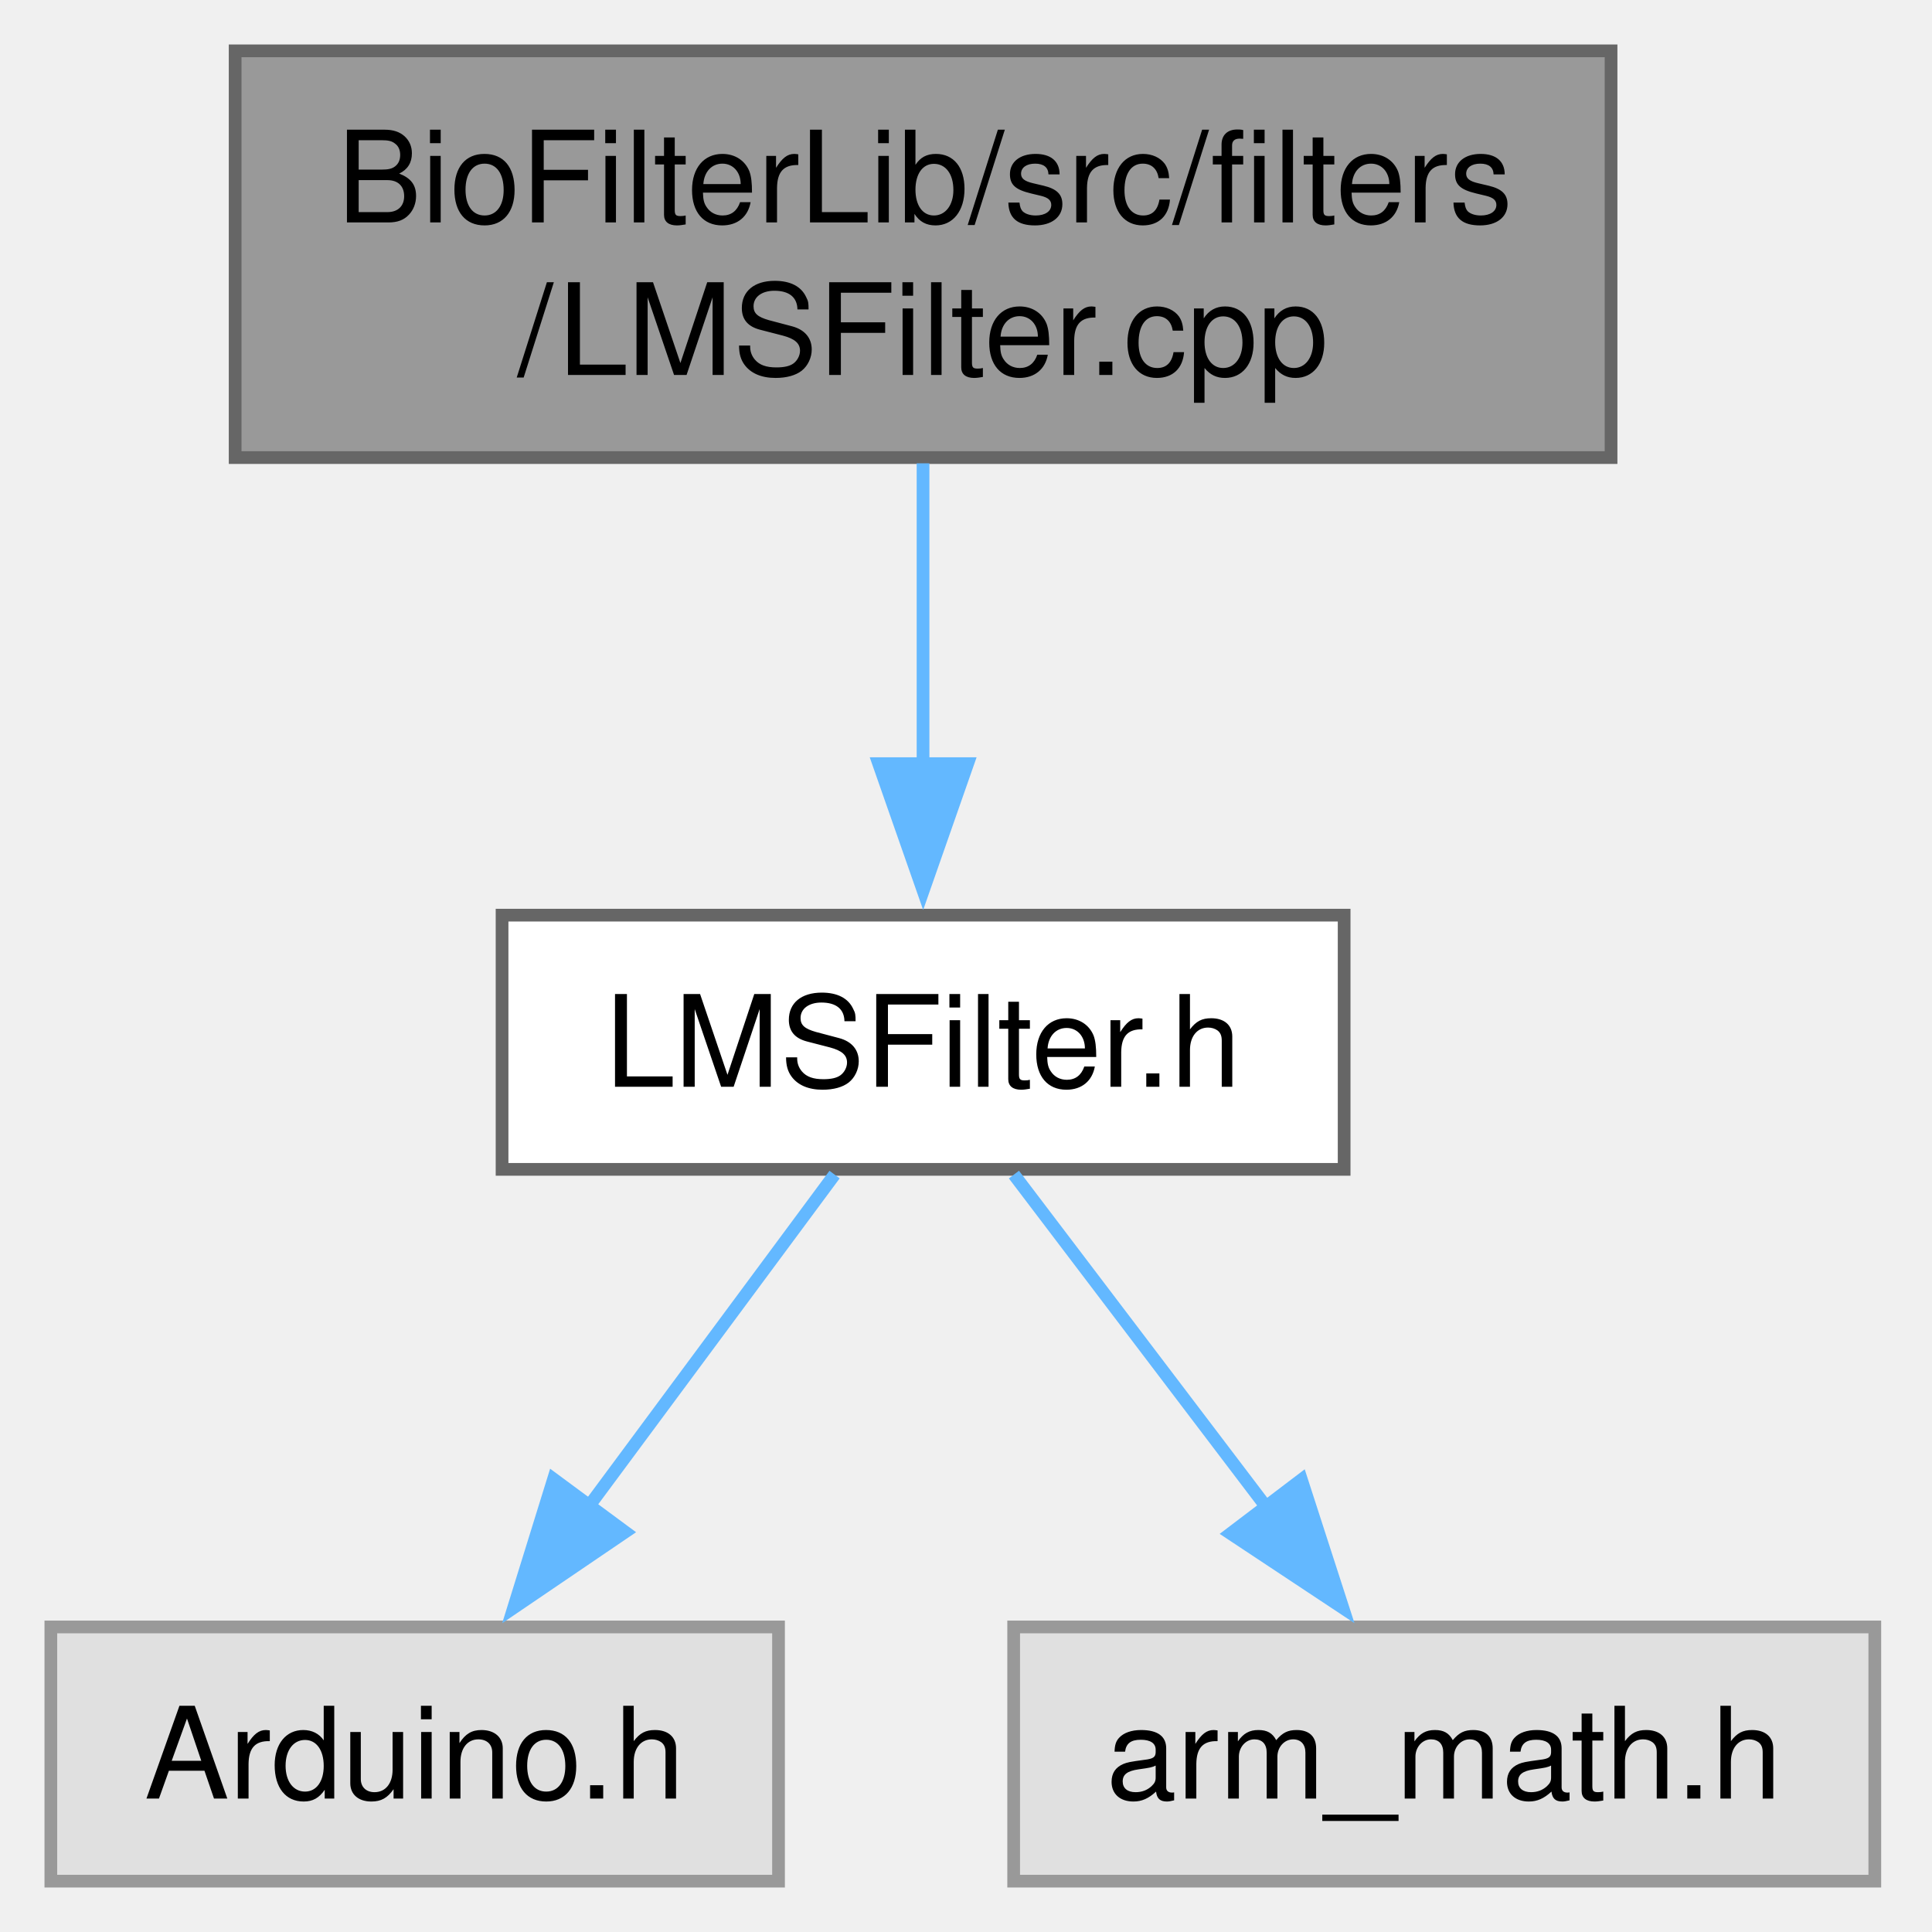
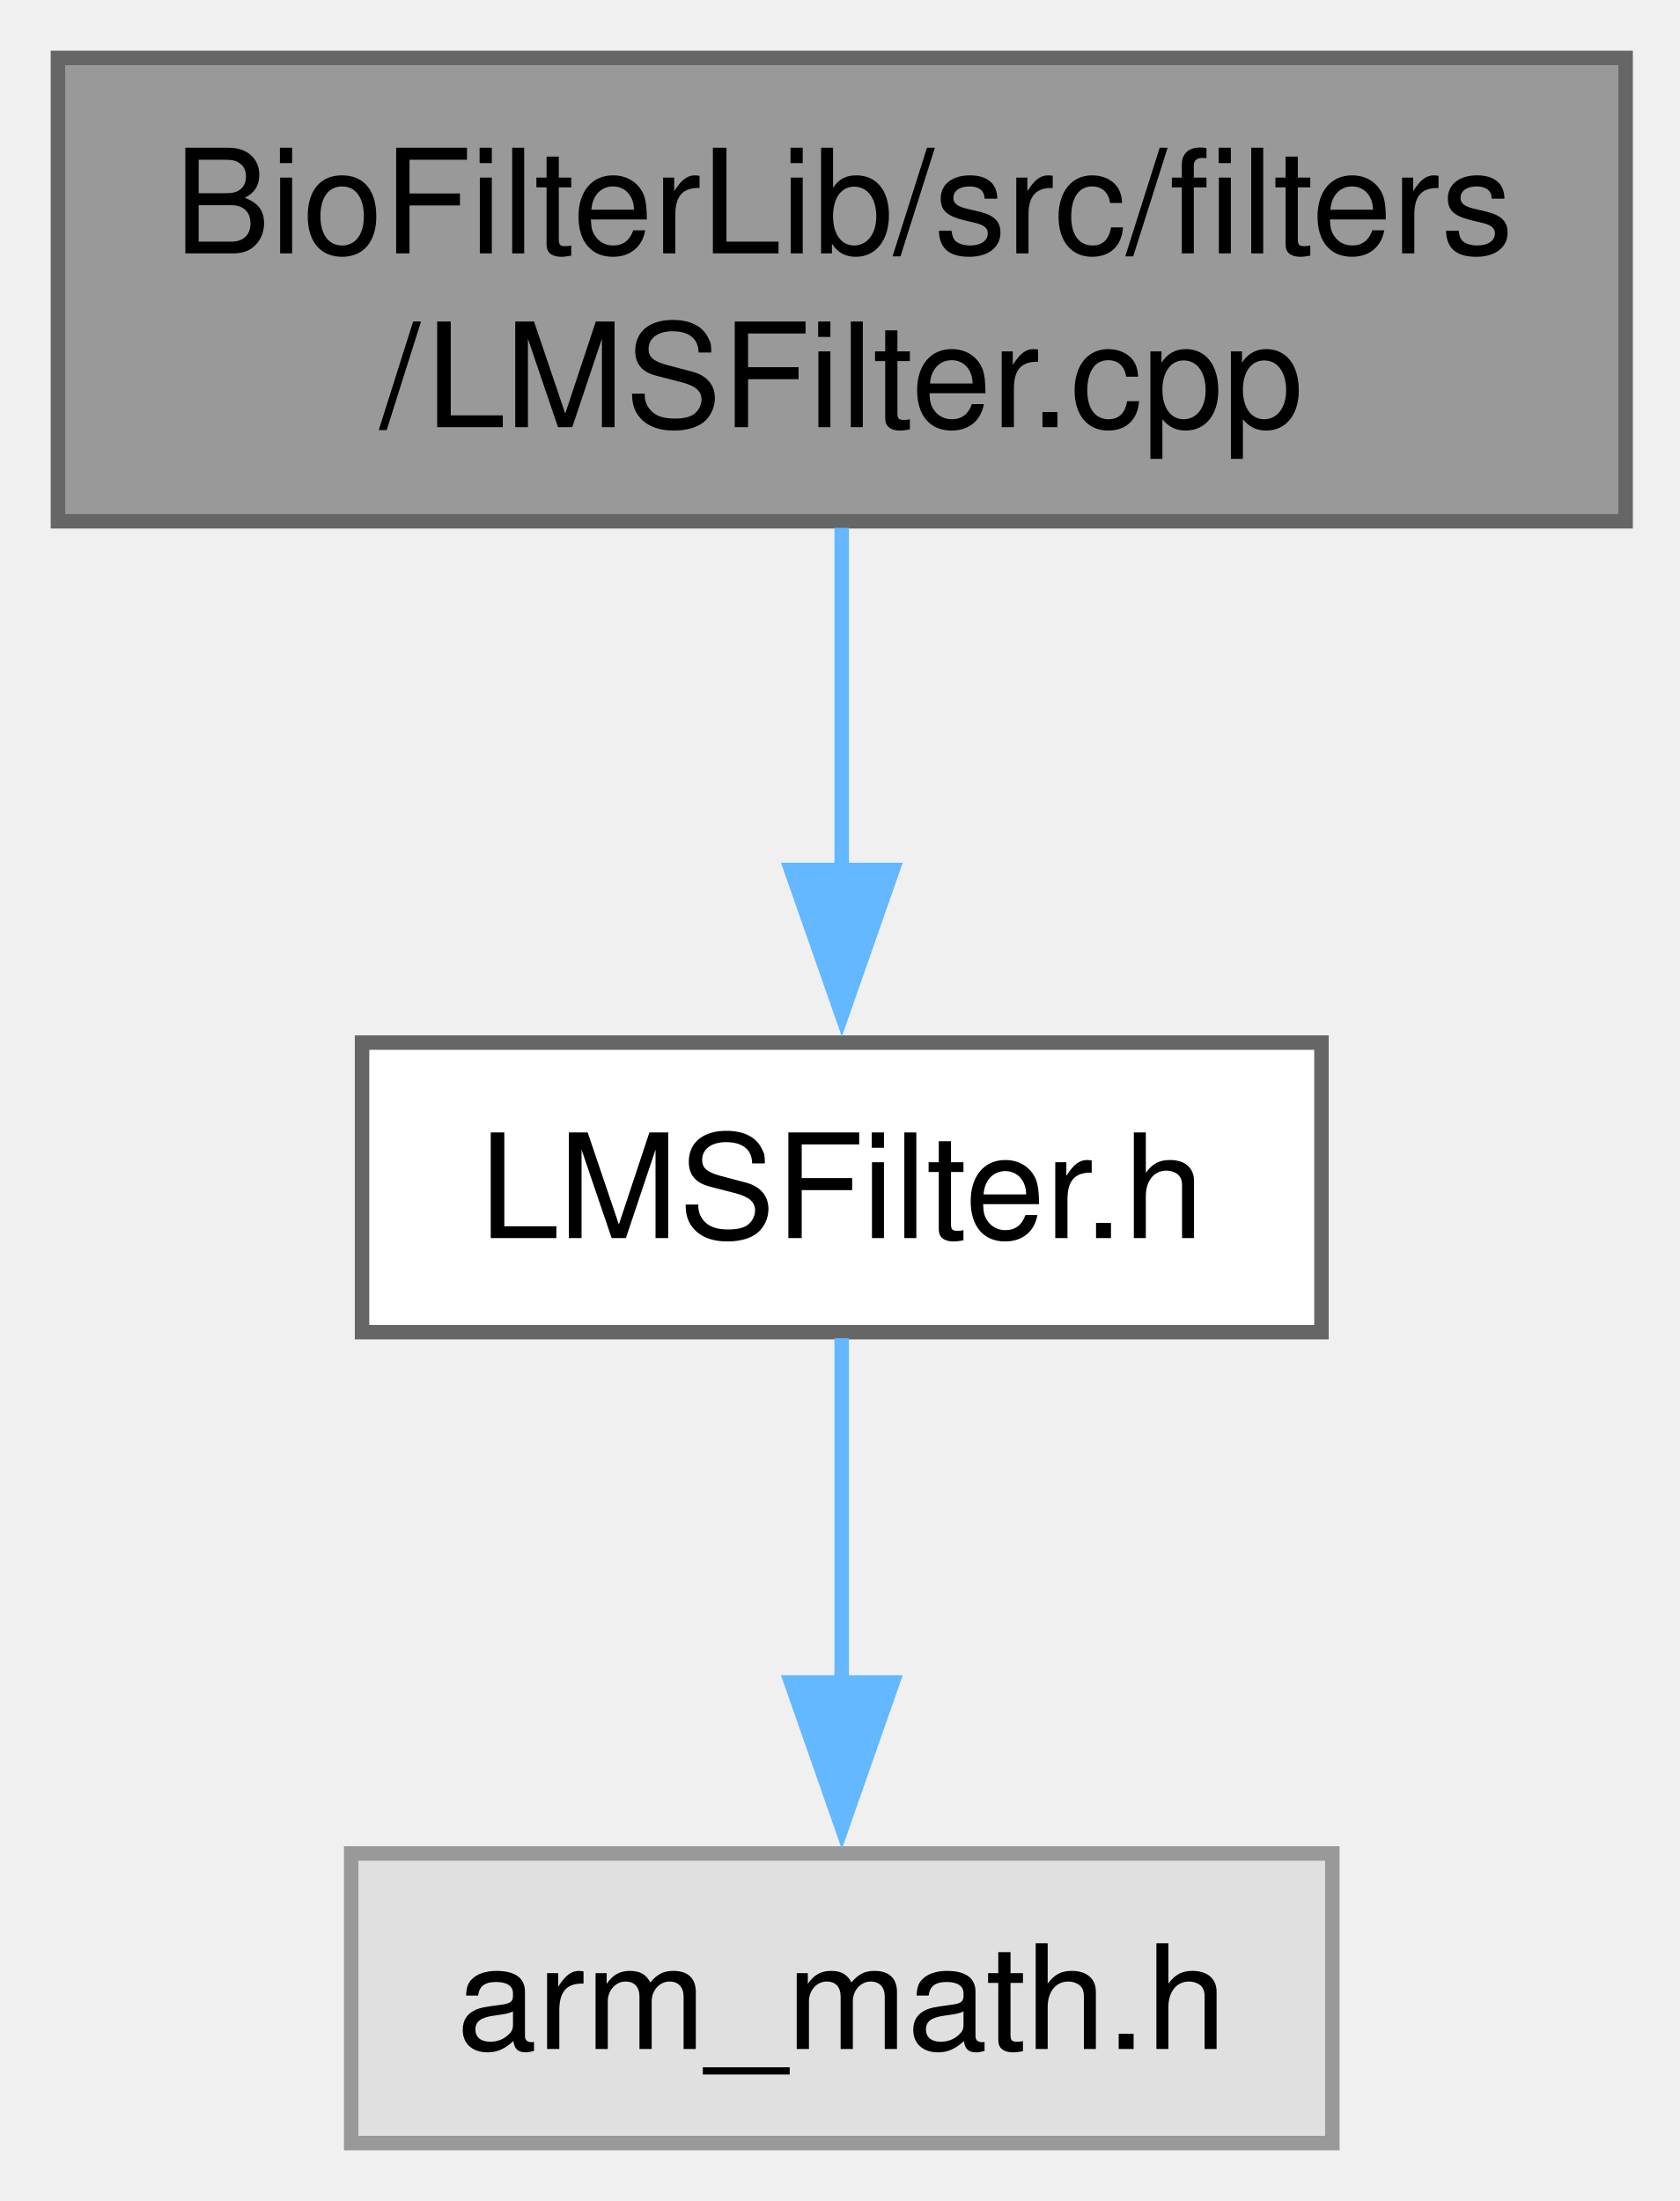
- <svg xmlns="http://www.w3.org/2000/svg" xmlns:xlink="http://www.w3.org/1999/xlink" width="152pt" height="152pt" viewBox="0.00 0.00 152.00 152.00">
+ <svg xmlns="http://www.w3.org/2000/svg" xmlns:xlink="http://www.w3.org/1999/xlink" width="116pt" height="152pt" viewBox="0.00 0.00 116.00 152.00">
  <g id="graph0" class="graph" transform="scale(1 1) rotate(0) translate(4 148)">
    <g id="Node000001" class="node">
      <g id="a_Node000001">
        <a xlink:title="Implementación del filtro LMS adaptativo optimizado para bioseñales.">
-           <polygon fill="#999999" stroke="#666666" points="122.75,-144 14.5,-144 14.5,-112 122.75,-112 122.75,-144" />
-           <text xml:space="preserve" text-anchor="start" x="22.5" y="-130.5" font-family="Helvetica,sans-Serif" font-size="10.00">BioFilterLib/src/filters</text>
-           <text xml:space="preserve" text-anchor="middle" x="68.62" y="-118.5" font-family="Helvetica,sans-Serif" font-size="10.00">/LMSFilter.cpp</text>
+           <polygon fill="#999999" stroke="#666666" points="108.25,-144 0,-144 0,-112 108.25,-112 108.25,-144" />
+           <text xml:space="preserve" text-anchor="start" x="8" y="-130.5" font-family="Helvetica,sans-Serif" font-size="10.00">BioFilterLib/src/filters</text>
+           <text xml:space="preserve" text-anchor="middle" x="54.12" y="-118.5" font-family="Helvetica,sans-Serif" font-size="10.00">/LMSFilter.cpp</text>
        </a>
      </g>
    </g>
    <g id="Node000002" class="node">
      <g id="a_Node000002">
        <a xlink:href="_l_m_s_filter_8h.html" target="_top" xlink:title="Filtro LMS (Least Mean Squares) adaptativo para bioseñales usando CMSIS-DSP.">
-           <polygon fill="white" stroke="#666666" points="101.75,-76 35.5,-76 35.5,-56 101.75,-56 101.75,-76" />
-           <text xml:space="preserve" text-anchor="middle" x="68.62" y="-62.5" font-family="Helvetica,sans-Serif" font-size="10.00">LMSFilter.h</text>
+           <polygon fill="white" stroke="#666666" points="87.25,-76 21,-76 21,-56 87.25,-56 87.25,-76" />
+           <text xml:space="preserve" text-anchor="middle" x="54.12" y="-62.5" font-family="Helvetica,sans-Serif" font-size="10.00">LMSFilter.h</text>
        </a>
      </g>
    </g>
    <g id="edge1_Node000001_Node000002" class="edge">
      <g id="a_edge1_Node000001_Node000002">
        <a xlink:title=" ">
-           <path fill="none" stroke="#63b8ff" d="M68.62,-111.55C68.62,-104.34 68.62,-95.66 68.62,-87.88" />
-           <polygon fill="#63b8ff" stroke="#63b8ff" points="72.13,-87.92 68.63,-77.92 65.13,-87.92 72.13,-87.92" />
+           <path fill="none" stroke="#63b8ff" d="M54.12,-111.55C54.12,-104.34 54.12,-95.66 54.12,-87.88" />
+           <polygon fill="#63b8ff" stroke="#63b8ff" points="57.63,-87.92 54.13,-77.92 50.63,-87.92 57.63,-87.92" />
        </a>
      </g>
    </g>
    <g id="Node000003" class="node">
      <g id="a_Node000003">
        <a xlink:title=" ">
-           <polygon fill="#e0e0e0" stroke="#999999" points="57.25,-20 0,-20 0,0 57.25,0 57.25,-20" />
-           <text xml:space="preserve" text-anchor="middle" x="28.62" y="-6.5" font-family="Helvetica,sans-Serif" font-size="10.00">Arduino.h</text>
+           <polygon fill="#e0e0e0" stroke="#999999" points="88,-20 20.25,-20 20.25,0 88,0 88,-20" />
+           <text xml:space="preserve" text-anchor="middle" x="54.12" y="-6.5" font-family="Helvetica,sans-Serif" font-size="10.00">arm_math.h</text>
        </a>
      </g>
    </g>
    <g id="edge2_Node000002_Node000003" class="edge">
      <g id="a_edge2_Node000002_Node000003">
        <a xlink:title=" ">
-           <path fill="none" stroke="#63b8ff" d="M61.66,-55.59C56.32,-48.39 48.8,-38.23 42.28,-29.43" />
-           <polygon fill="#63b8ff" stroke="#63b8ff" points="45.18,-27.47 36.41,-21.51 39.55,-31.63 45.18,-27.47" />
-         </a>
-       </g>
-     </g>
-     <g id="Node000004" class="node">
-       <g id="a_Node000004">
-         <a xlink:title=" ">
-           <polygon fill="#e0e0e0" stroke="#999999" points="143.5,-20 75.75,-20 75.75,0 143.5,0 143.5,-20" />
-           <text xml:space="preserve" text-anchor="middle" x="109.62" y="-6.5" font-family="Helvetica,sans-Serif" font-size="10.00">arm_math.h</text>
-         </a>
-       </g>
-     </g>
-     <g id="edge3_Node000002_Node000004" class="edge">
-       <g id="a_edge3_Node000002_Node000004">
-         <a xlink:title=" ">
-           <path fill="none" stroke="#63b8ff" d="M75.77,-55.59C81.23,-48.39 88.95,-38.23 95.63,-29.43" />
-           <polygon fill="#63b8ff" stroke="#63b8ff" points="98.39,-31.58 101.65,-21.5 92.82,-27.35 98.39,-31.58" />
+           <path fill="none" stroke="#63b8ff" d="M54.12,-55.59C54.12,-49.01 54.12,-39.96 54.12,-31.73" />
+           <polygon fill="#63b8ff" stroke="#63b8ff" points="57.63,-31.81 54.13,-21.81 50.63,-31.81 57.63,-31.81" />
        </a>
      </g>
    </g>
  </g>
</svg>
